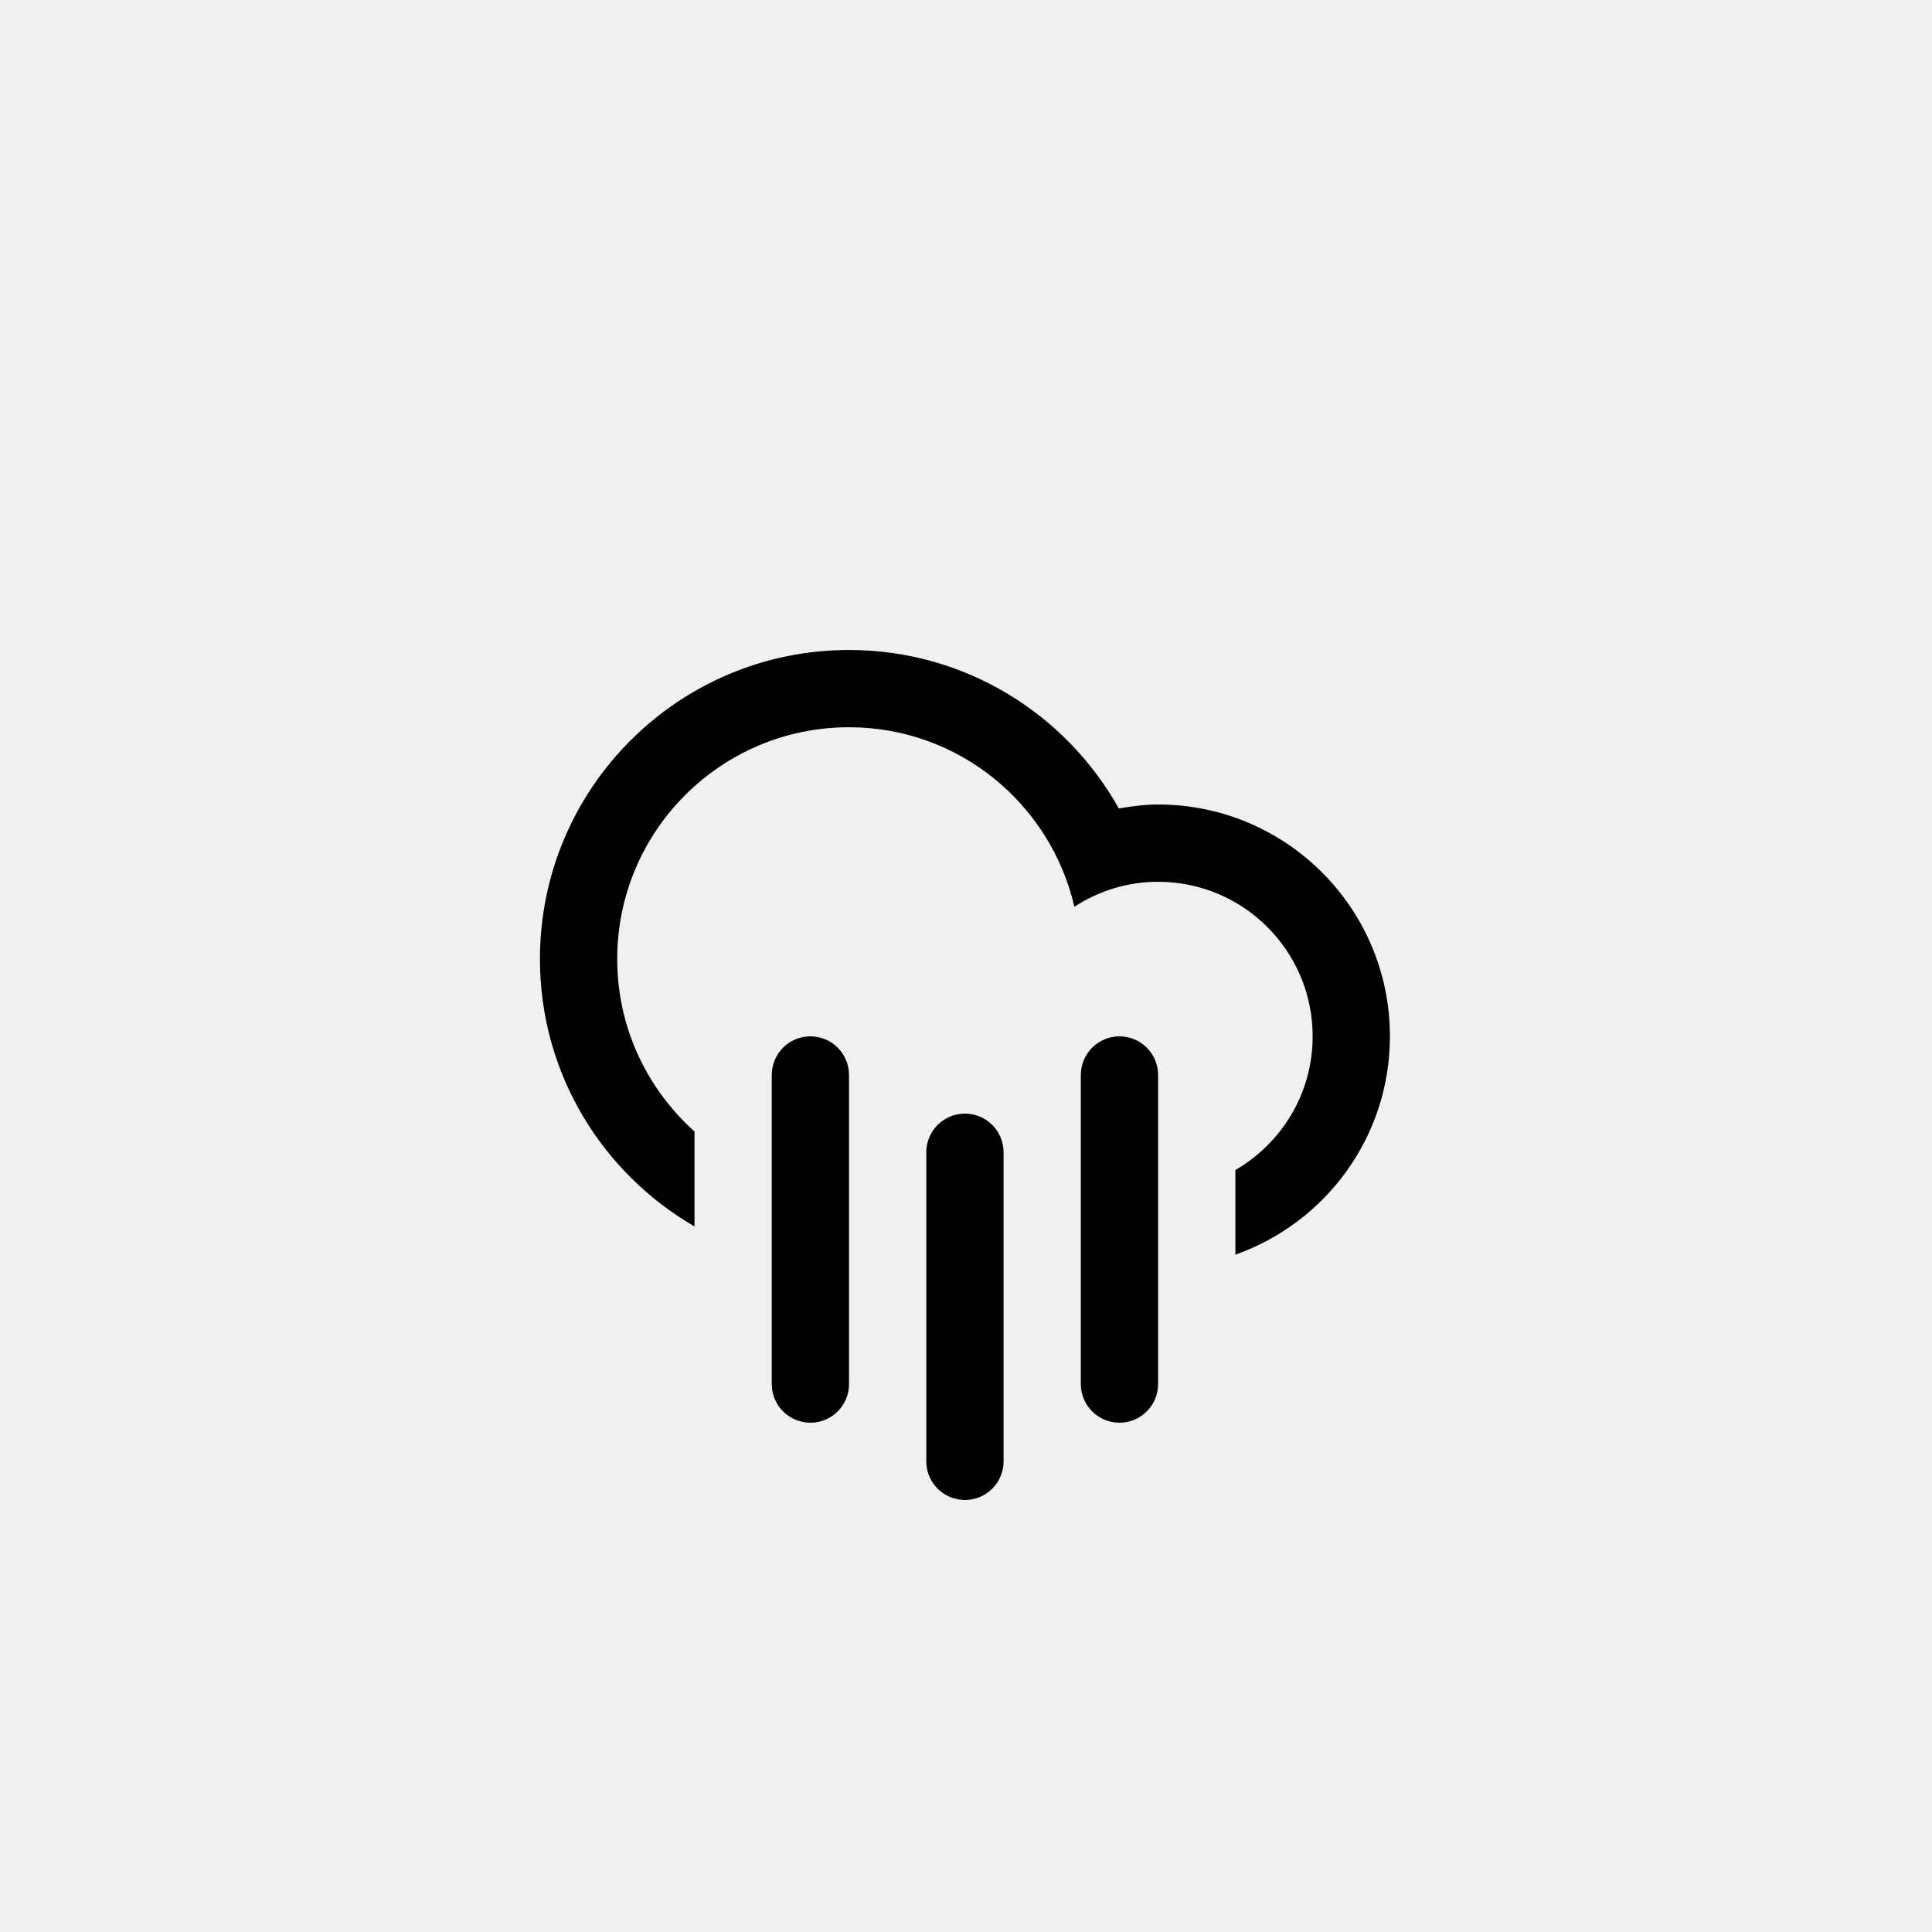
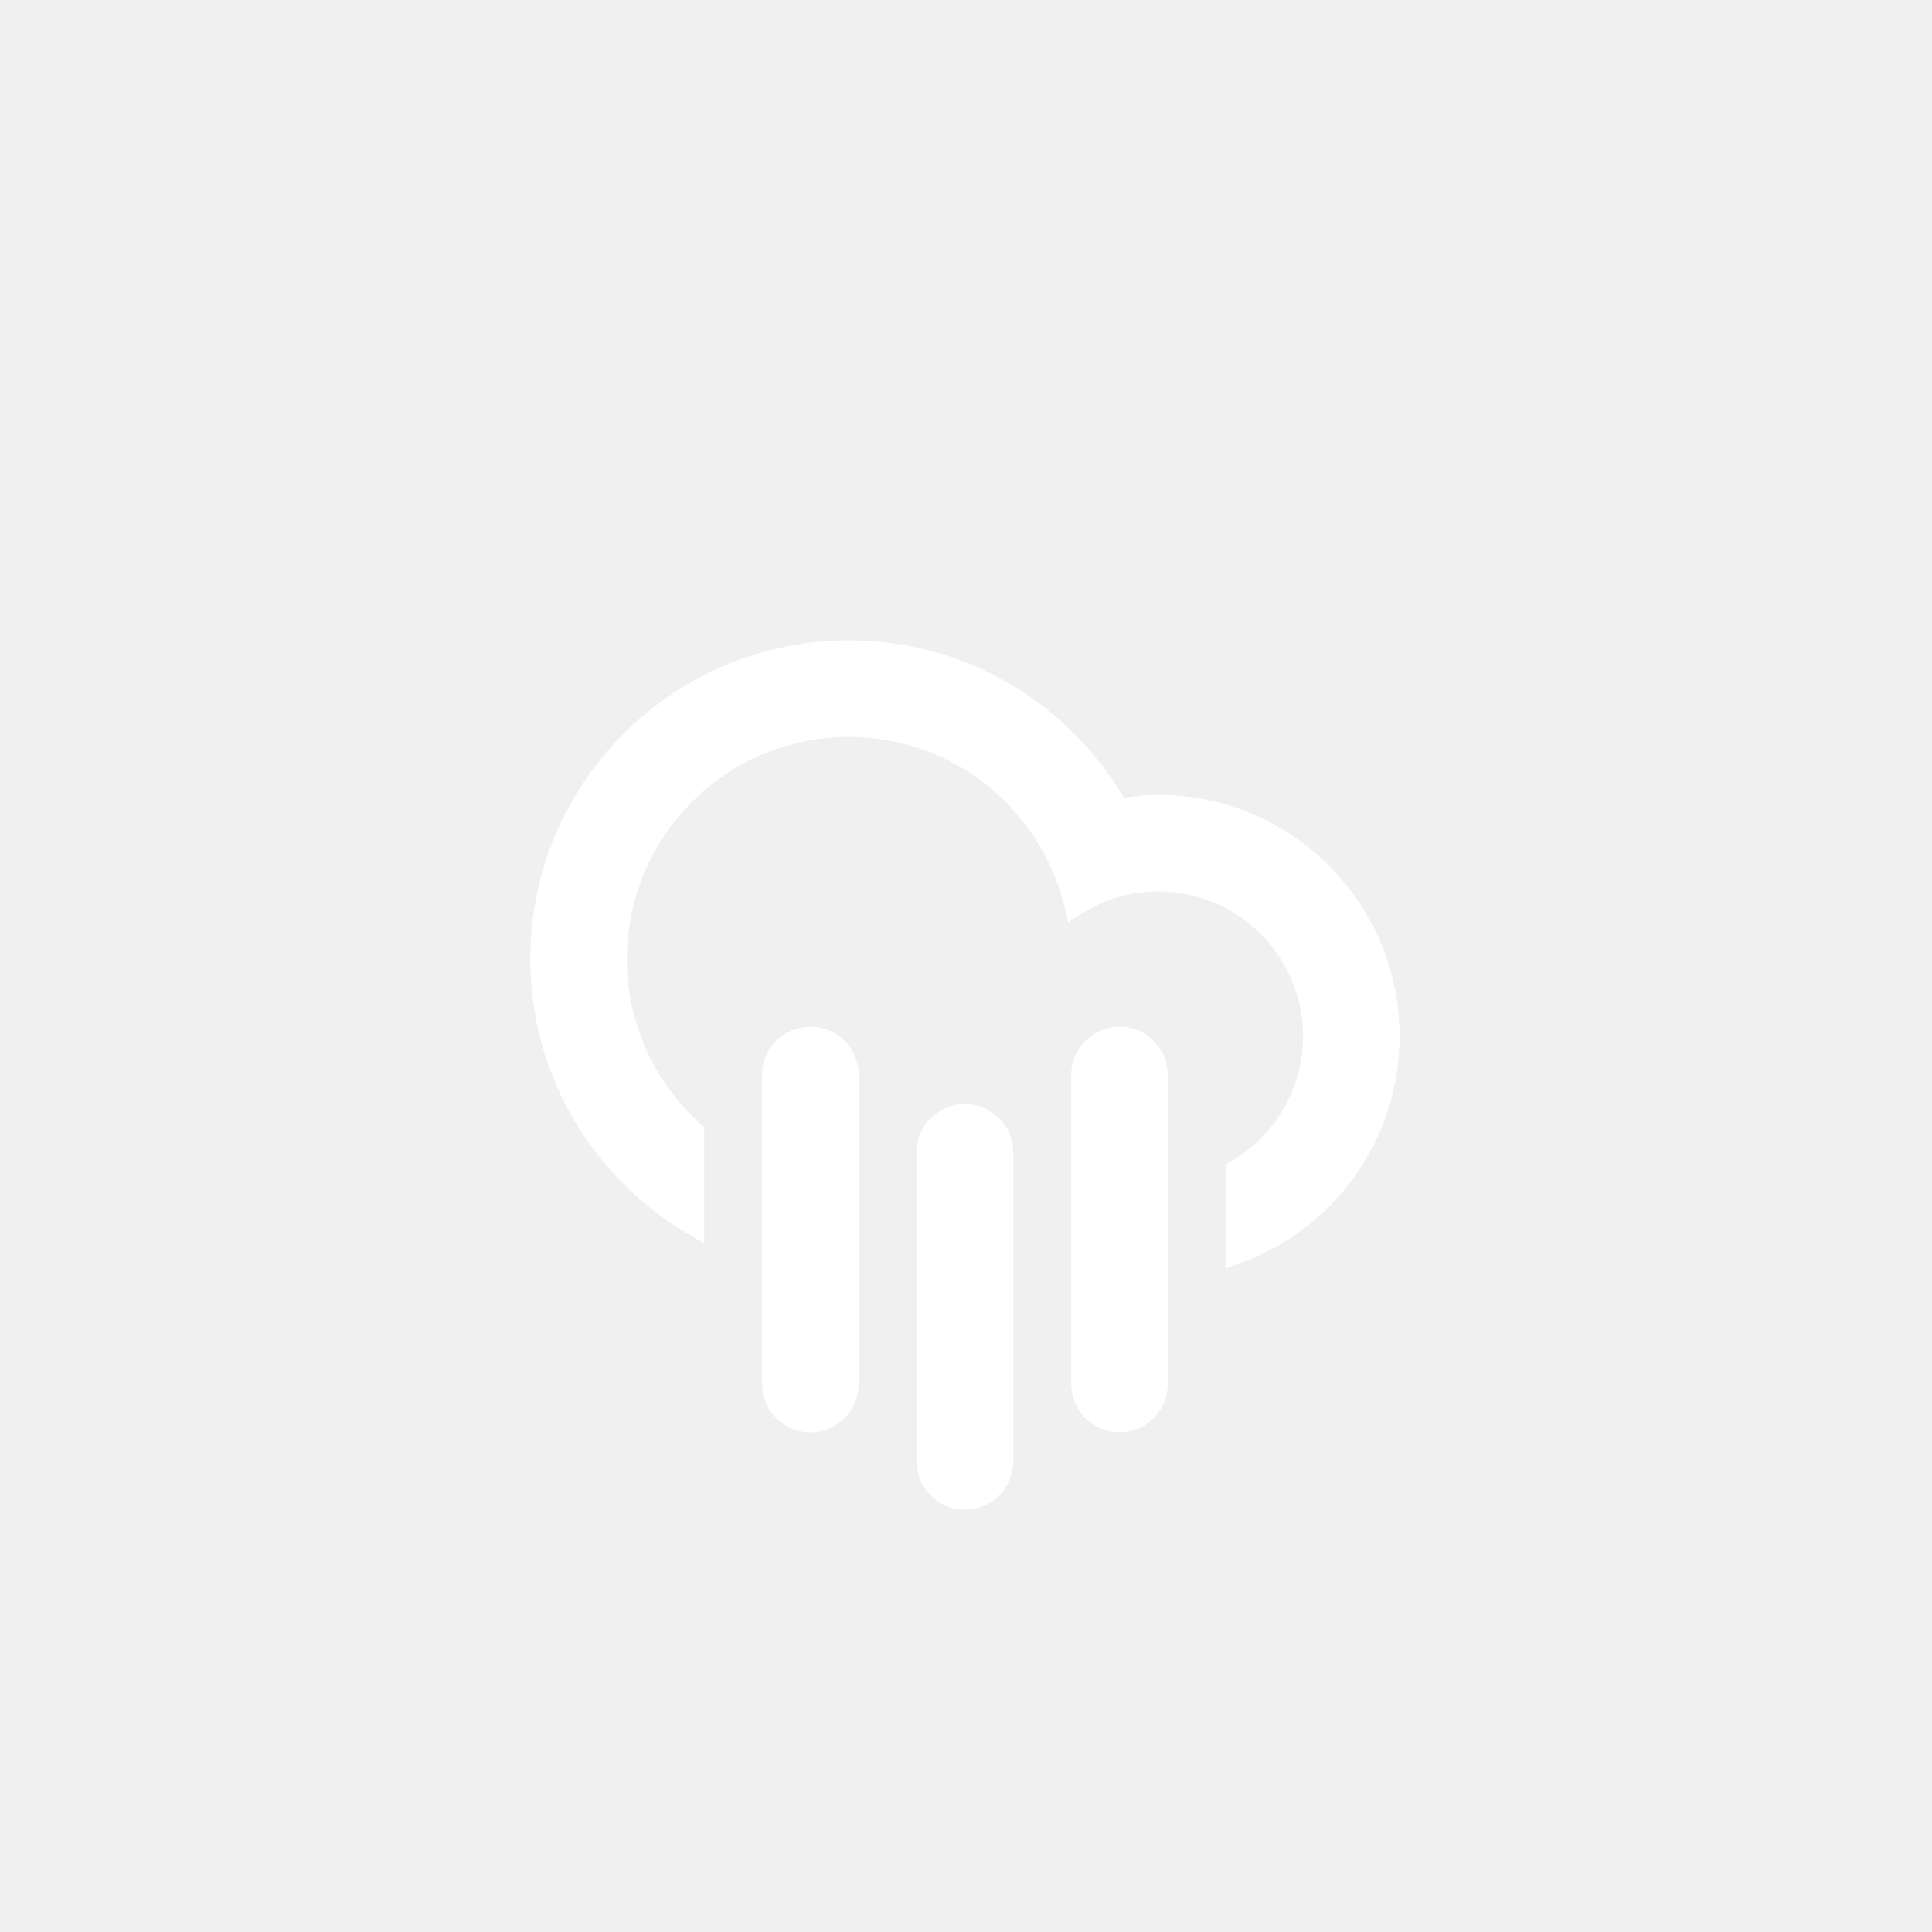
<svg xmlns="http://www.w3.org/2000/svg" version="1.1" id="Layer_1" x="0px" y="0px" width="100px" height="100px" viewBox="0 0 100 100" enable-background="new 0 0 100 100" xml:space="preserve">
-   <path fill-rule="evenodd" clip-rule="evenodd" d="M63.943,64.941v-4.381c2.389-1.383,4-3.961,4-6.92c0-4.417-3.582-7.999-8-7.999  c-1.6,0-3.082,0.48-4.333,1.291c-1.231-5.317-5.974-9.29-11.665-9.29c-6.626,0-11.998,5.372-11.998,11.998  c0,3.55,1.551,6.728,4,8.925v4.916c-4.777-2.768-8-7.922-8-13.841c0-8.835,7.163-15.997,15.998-15.997  c6.004,0,11.229,3.311,13.965,8.203c0.664-0.113,1.338-0.205,2.033-0.205c6.627,0,11.999,5.372,11.999,11.999  C71.942,58.863,68.601,63.293,63.943,64.941z M41.946,53.641c1.104,0,1.999,0.896,1.999,2v15.998c0,1.105-0.895,2-1.999,2  s-2-0.895-2-2V55.641C39.946,54.537,40.842,53.641,41.946,53.641z M49.945,57.641c1.104,0,2,0.895,2,2v15.998c0,1.104-0.896,2-2,2  s-2-0.896-2-2V59.641C47.945,58.535,48.841,57.641,49.945,57.641z M57.944,53.641c1.104,0,1.999,0.896,1.999,2v15.998  c0,1.105-0.895,2-1.999,2s-2-0.895-2-2V55.641C55.944,54.537,56.84,53.641,57.944,53.641z" />
+   <path fill-rule="evenodd" stroke="white" fill="white" clip-rule="evenodd" d="M63.943,64.941v-4.381c2.389-1.383,4-3.961,4-6.92c0-4.417-3.582-7.999-8-7.999  c-1.6,0-3.082,0.48-4.333,1.291c-1.231-5.317-5.974-9.29-11.665-9.29c-6.626,0-11.998,5.372-11.998,11.998  c0,3.55,1.551,6.728,4,8.925v4.916c-4.777-2.768-8-7.922-8-13.841c0-8.835,7.163-15.997,15.998-15.997  c6.004,0,11.229,3.311,13.965,8.203c0.664-0.113,1.338-0.205,2.033-0.205c6.627,0,11.999,5.372,11.999,11.999  C71.942,58.863,68.601,63.293,63.943,64.941z M41.946,53.641c1.104,0,1.999,0.896,1.999,2v15.998c0,1.105-0.895,2-1.999,2  s-2-0.895-2-2V55.641C39.946,54.537,40.842,53.641,41.946,53.641z M49.945,57.641c1.104,0,2,0.895,2,2v15.998c0,1.104-0.896,2-2,2  s-2-0.896-2-2V59.641C47.945,58.535,48.841,57.641,49.945,57.641z M57.944,53.641c1.104,0,1.999,0.896,1.999,2v15.998  c0,1.105-0.895,2-1.999,2s-2-0.895-2-2V55.641C55.944,54.537,56.84,53.641,57.944,53.641z" />
</svg>
